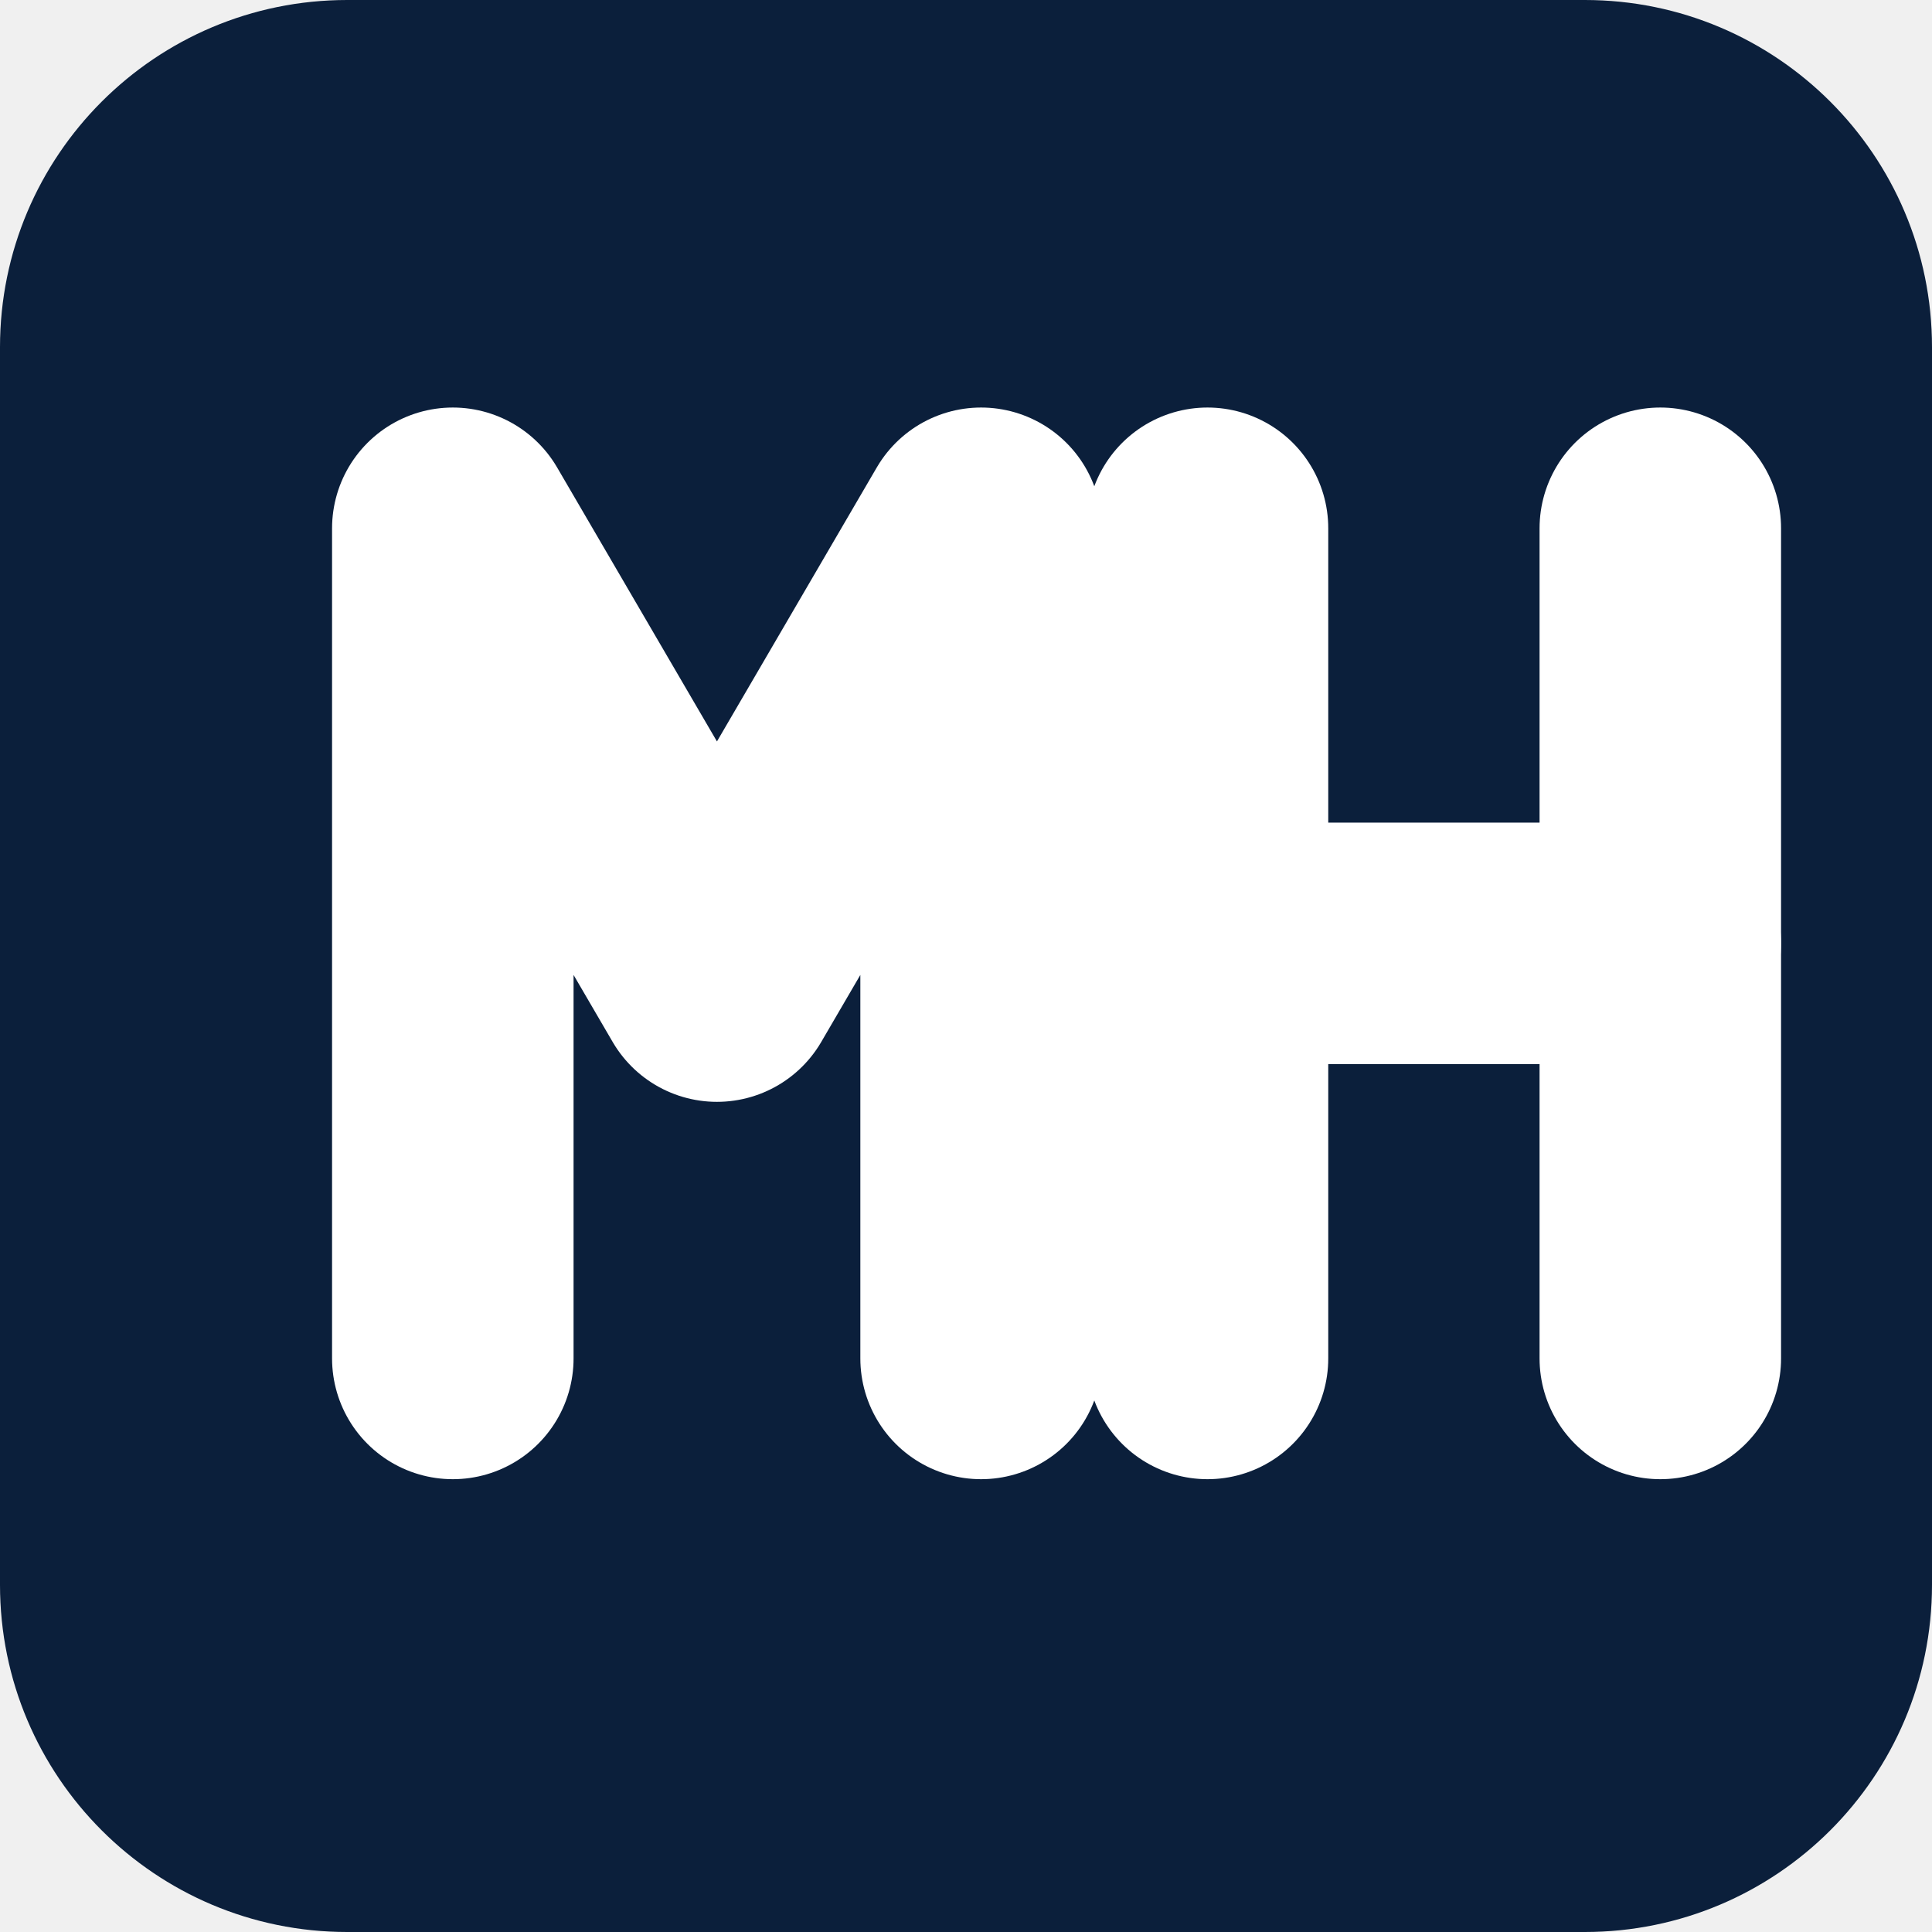
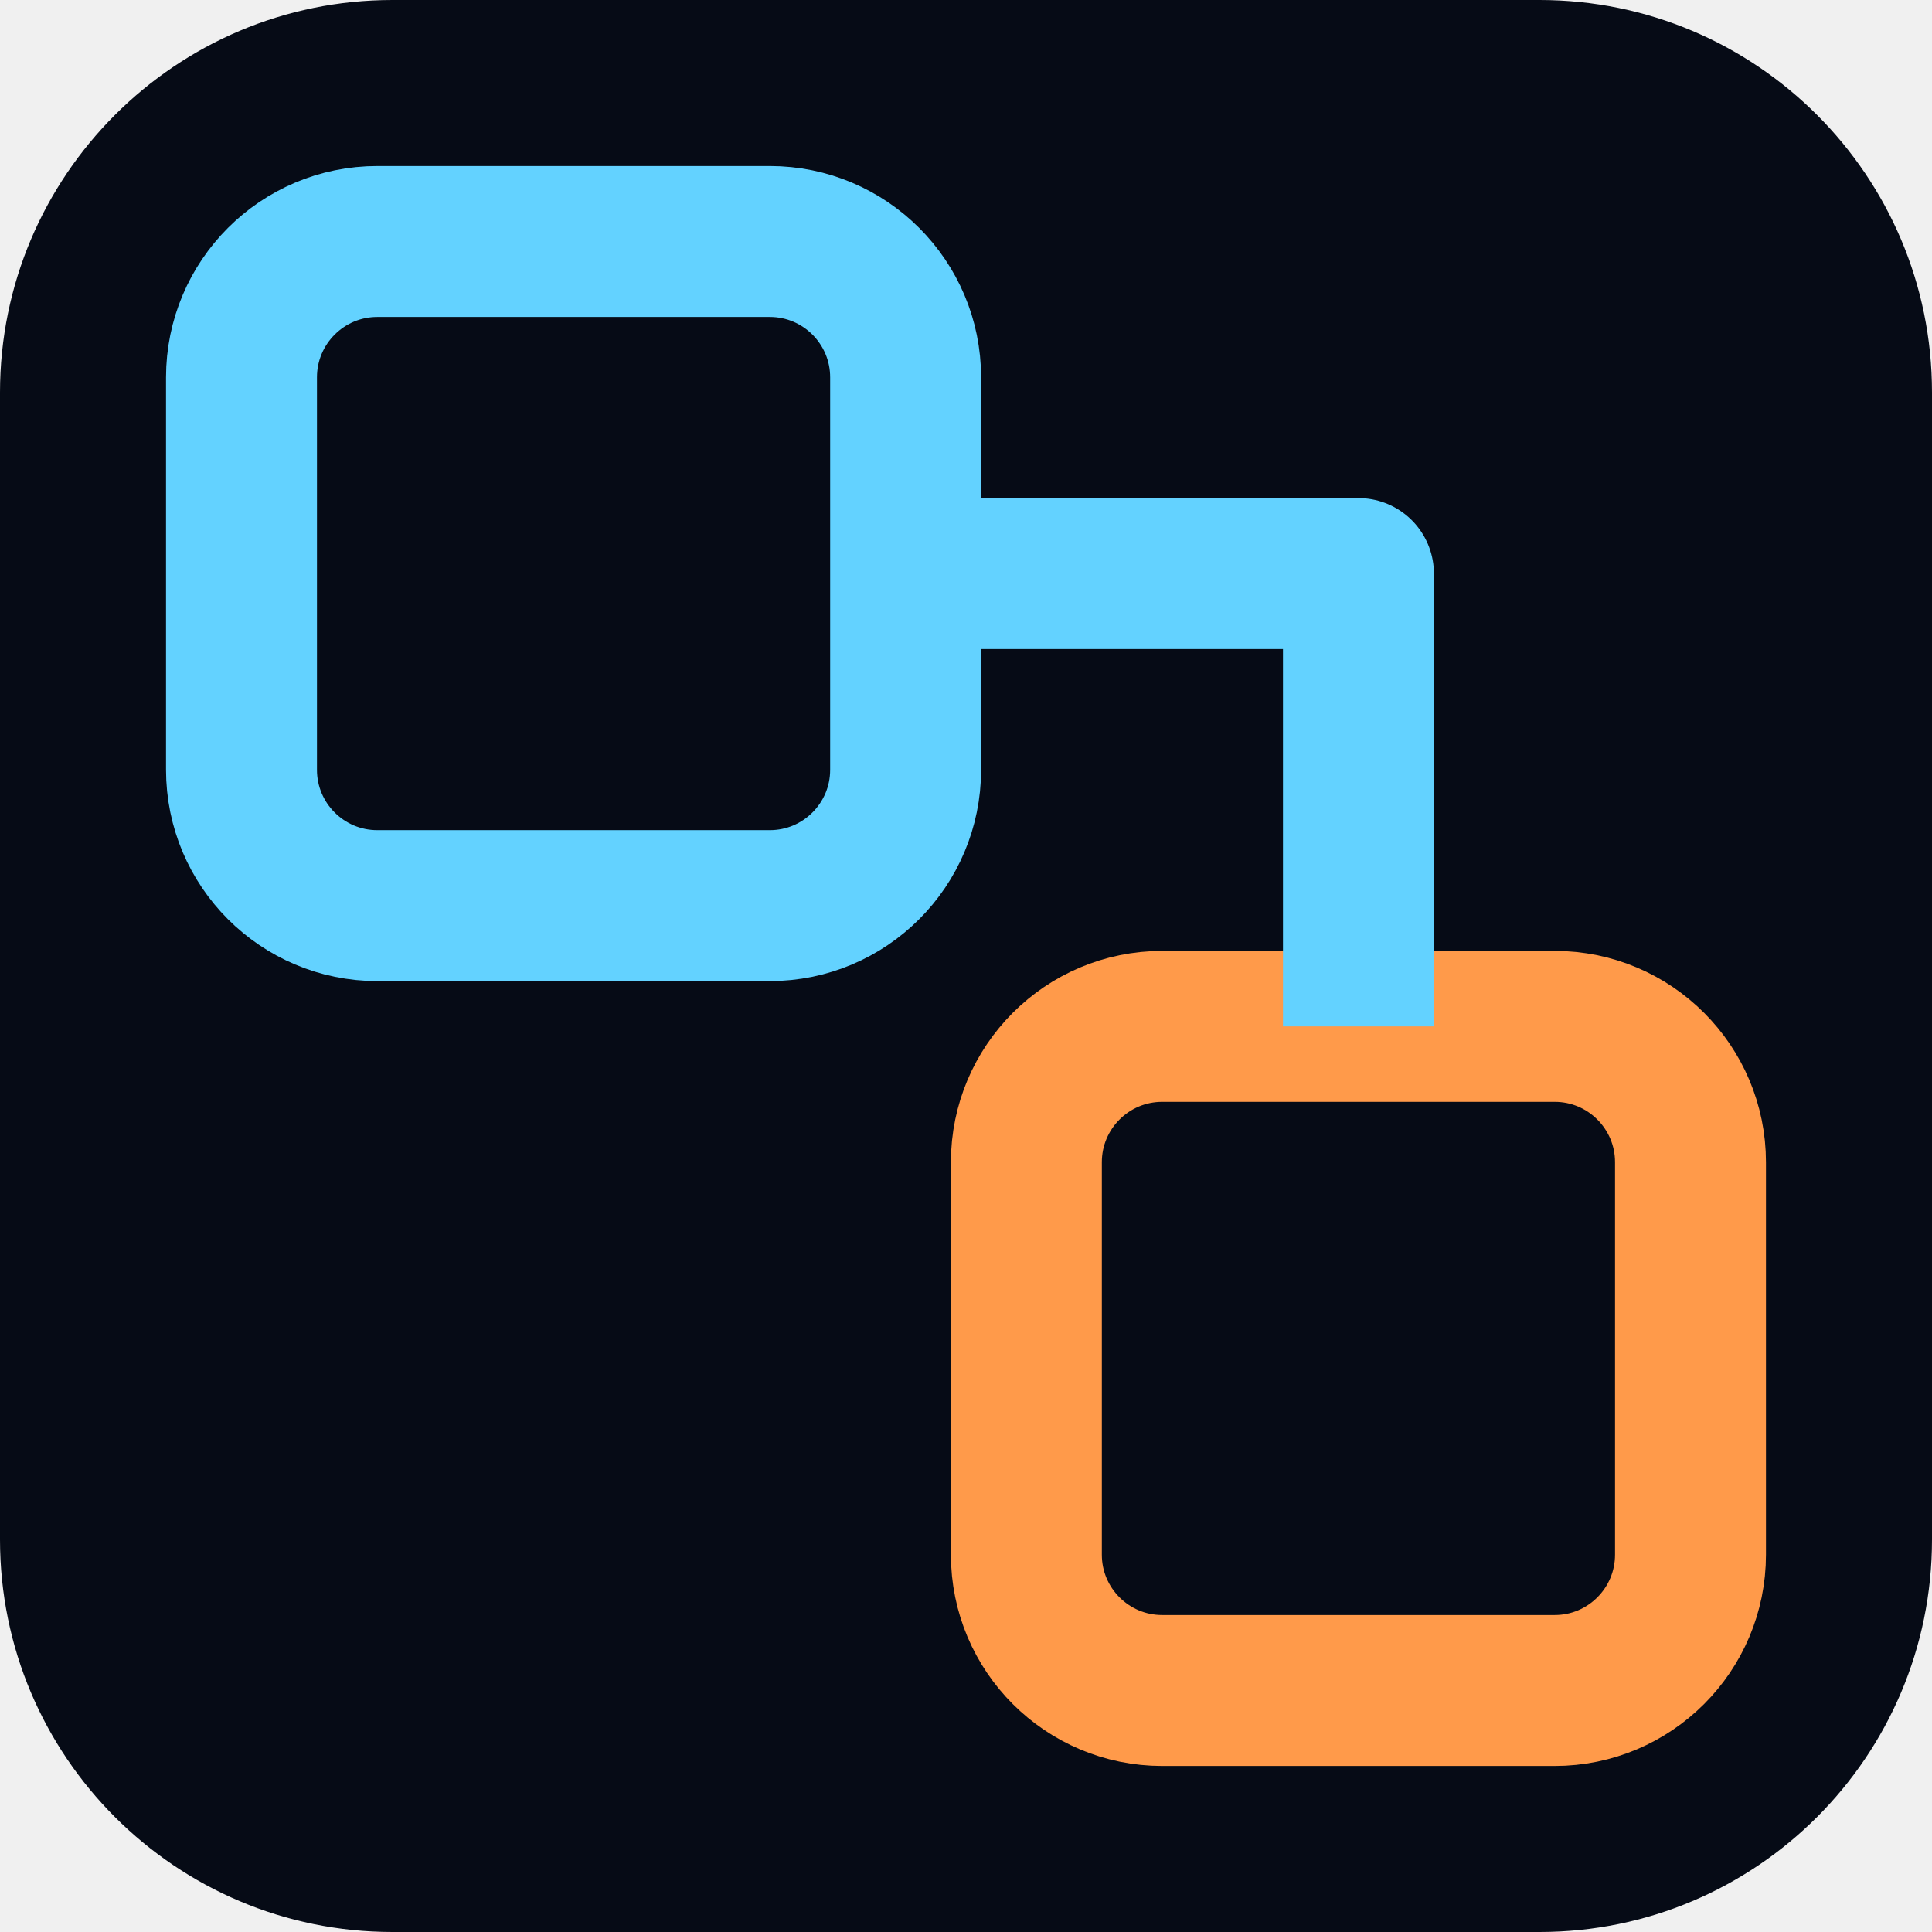
<svg xmlns="http://www.w3.org/2000/svg" width="512" height="512" viewBox="0 0 512 512">
-   <defs>
-     <style>
-       .bg { fill: #0B1F3B; }
-       .st { fill: none; stroke: #ffffff; stroke-width: 64; stroke-linecap: round; stroke-linejoin: round; }
-     </style>
-   </defs>
-   <rect x="0" y="0" width="512" height="512" rx="92" ry="92" class="bg" />
-   <path class="st" d="M120,360 L120,140 190,260 260,140 260,360" />
-   <path class="st" d="M320,140 L320,360" />
-   <path class="st" d="M440,140 L440,360" />
-   <path class="st" d="M320,250 L440,250" />
+   <rect x="0" y="0" width="512" height="512" rx="104" ry="104" fill="#060b16" />
+   <rect x="64" y="64" width="176" height="176" rx="36" ry="36" fill="none" stroke="#63d2ff" stroke-width="40" />
+   <rect x="272" y="272" width="176" height="176" rx="36" ry="36" fill="none" stroke="#ff9a4a" stroke-width="40" />
+   <path d="M240 152 H360 V272" fill="none" stroke="#63d2ff" stroke-width="40" stroke-linejoin="round" />
</svg>
